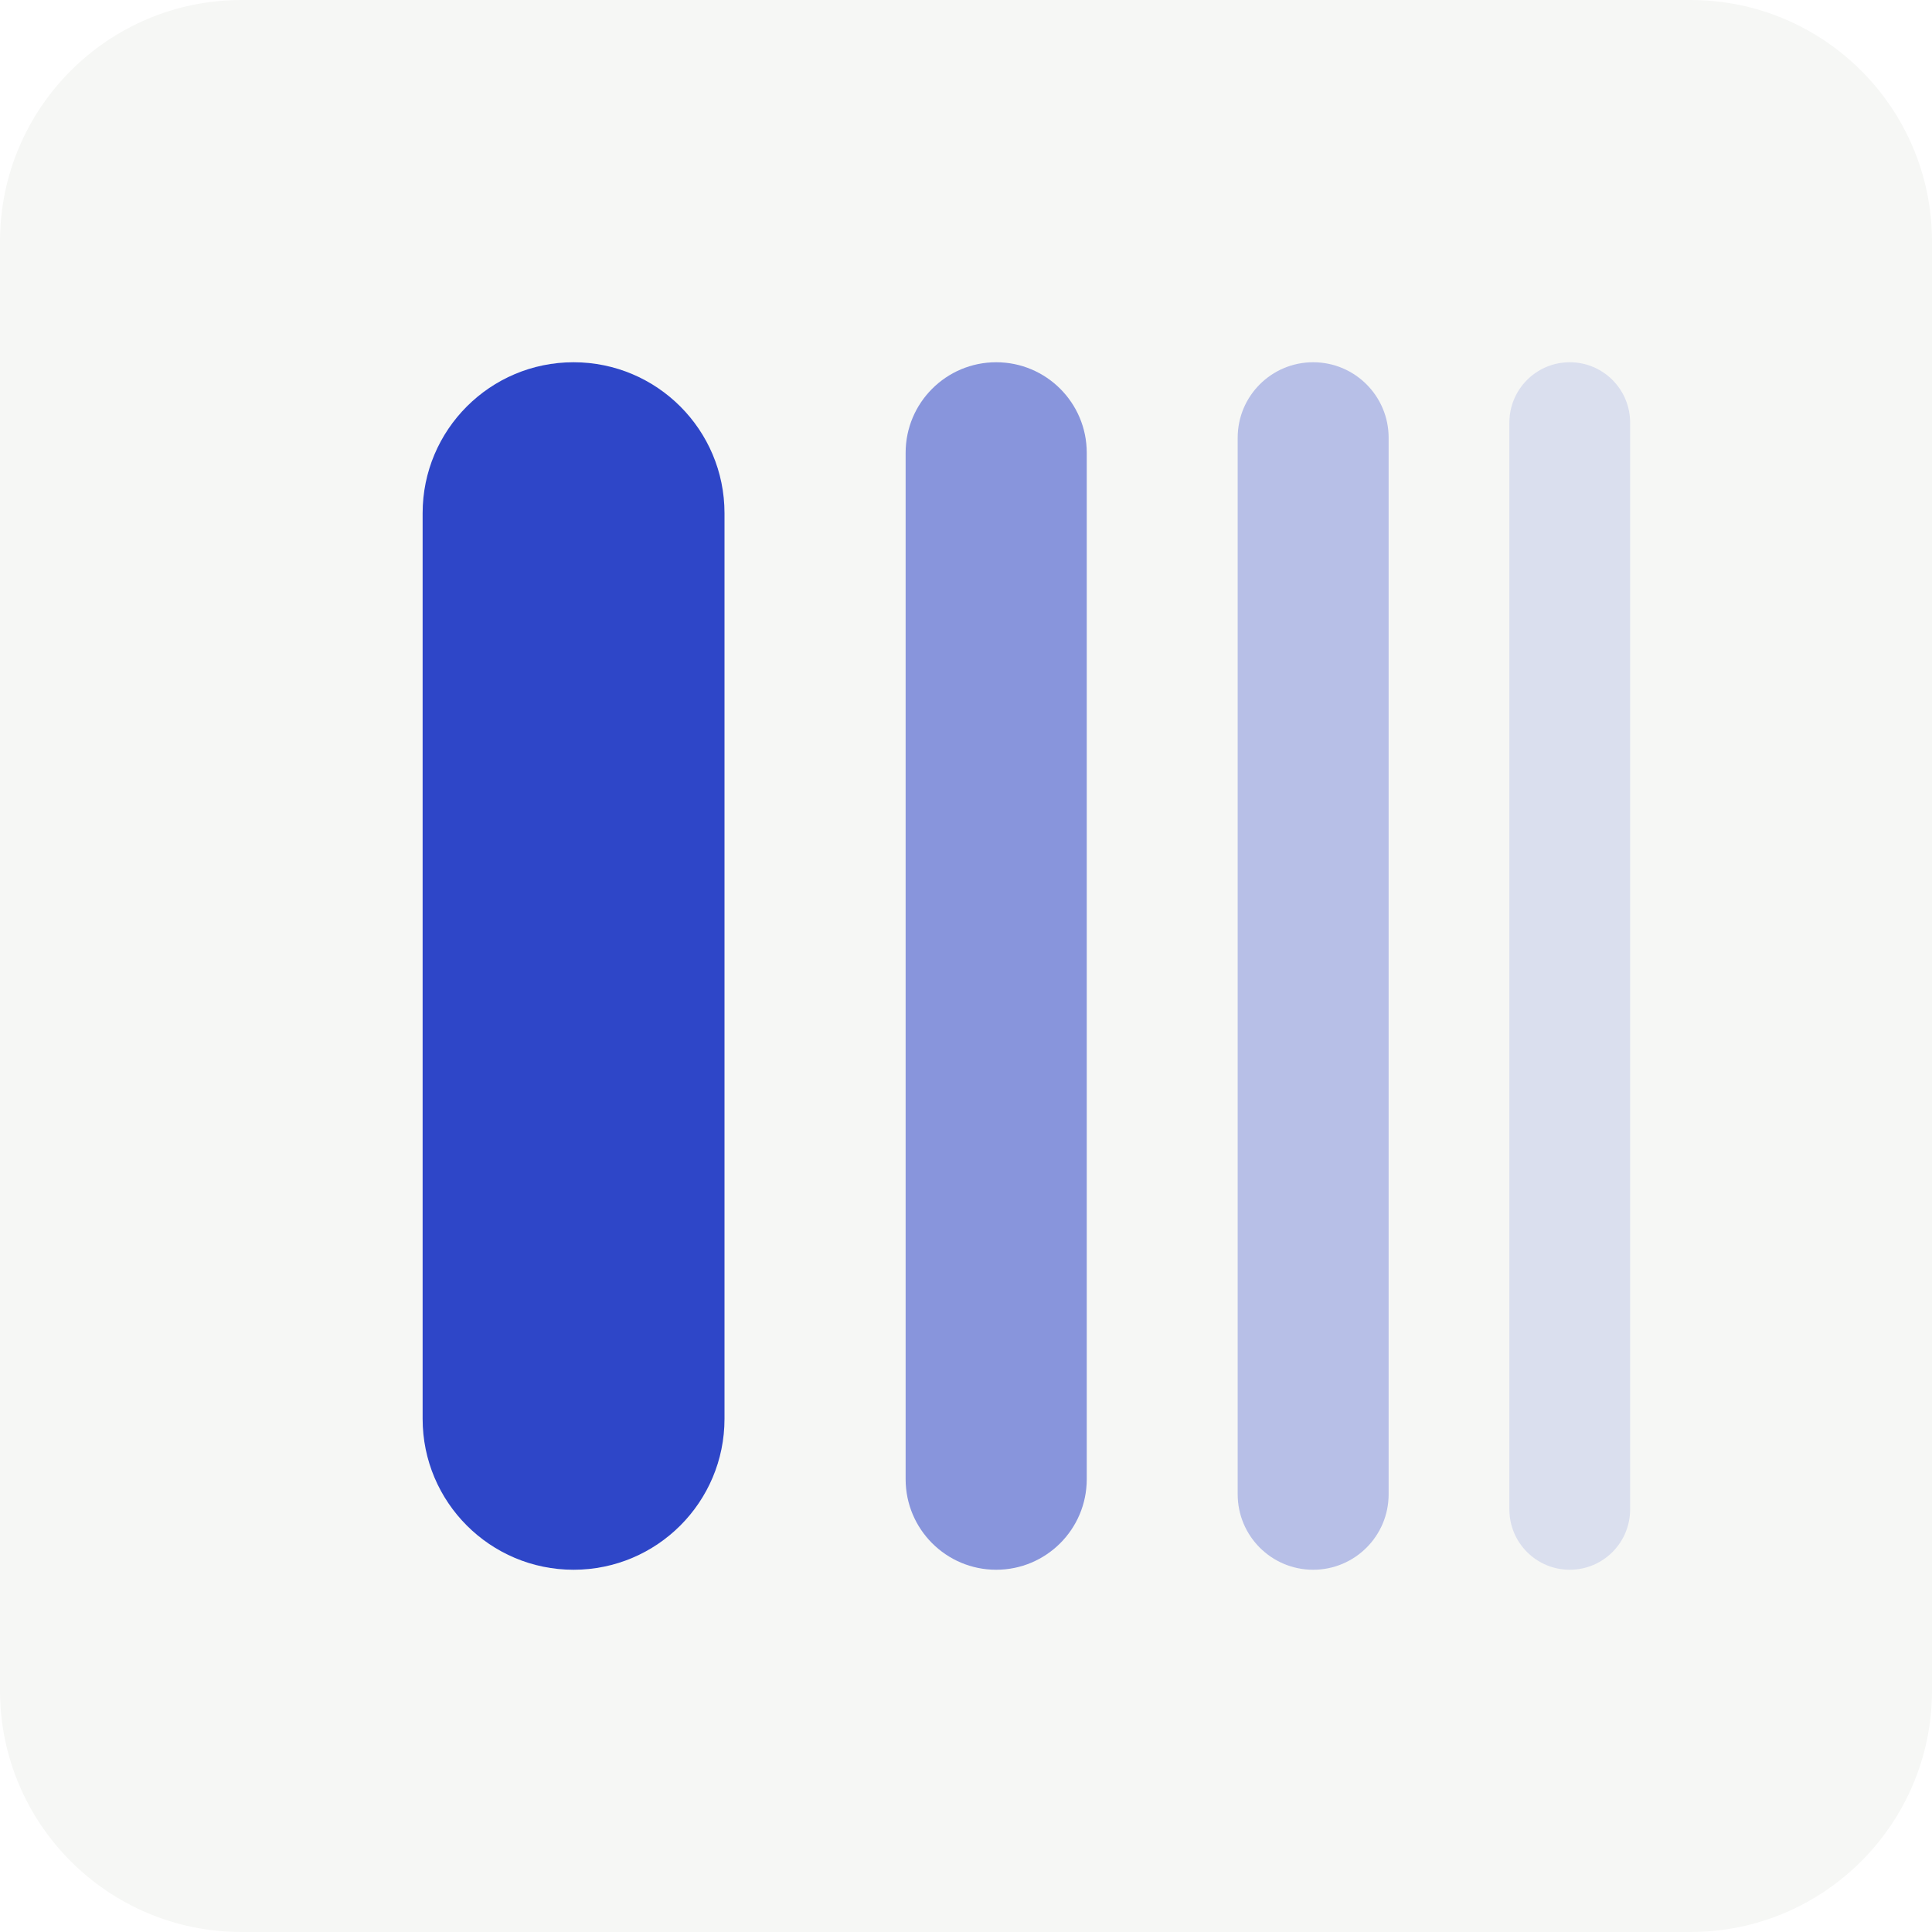
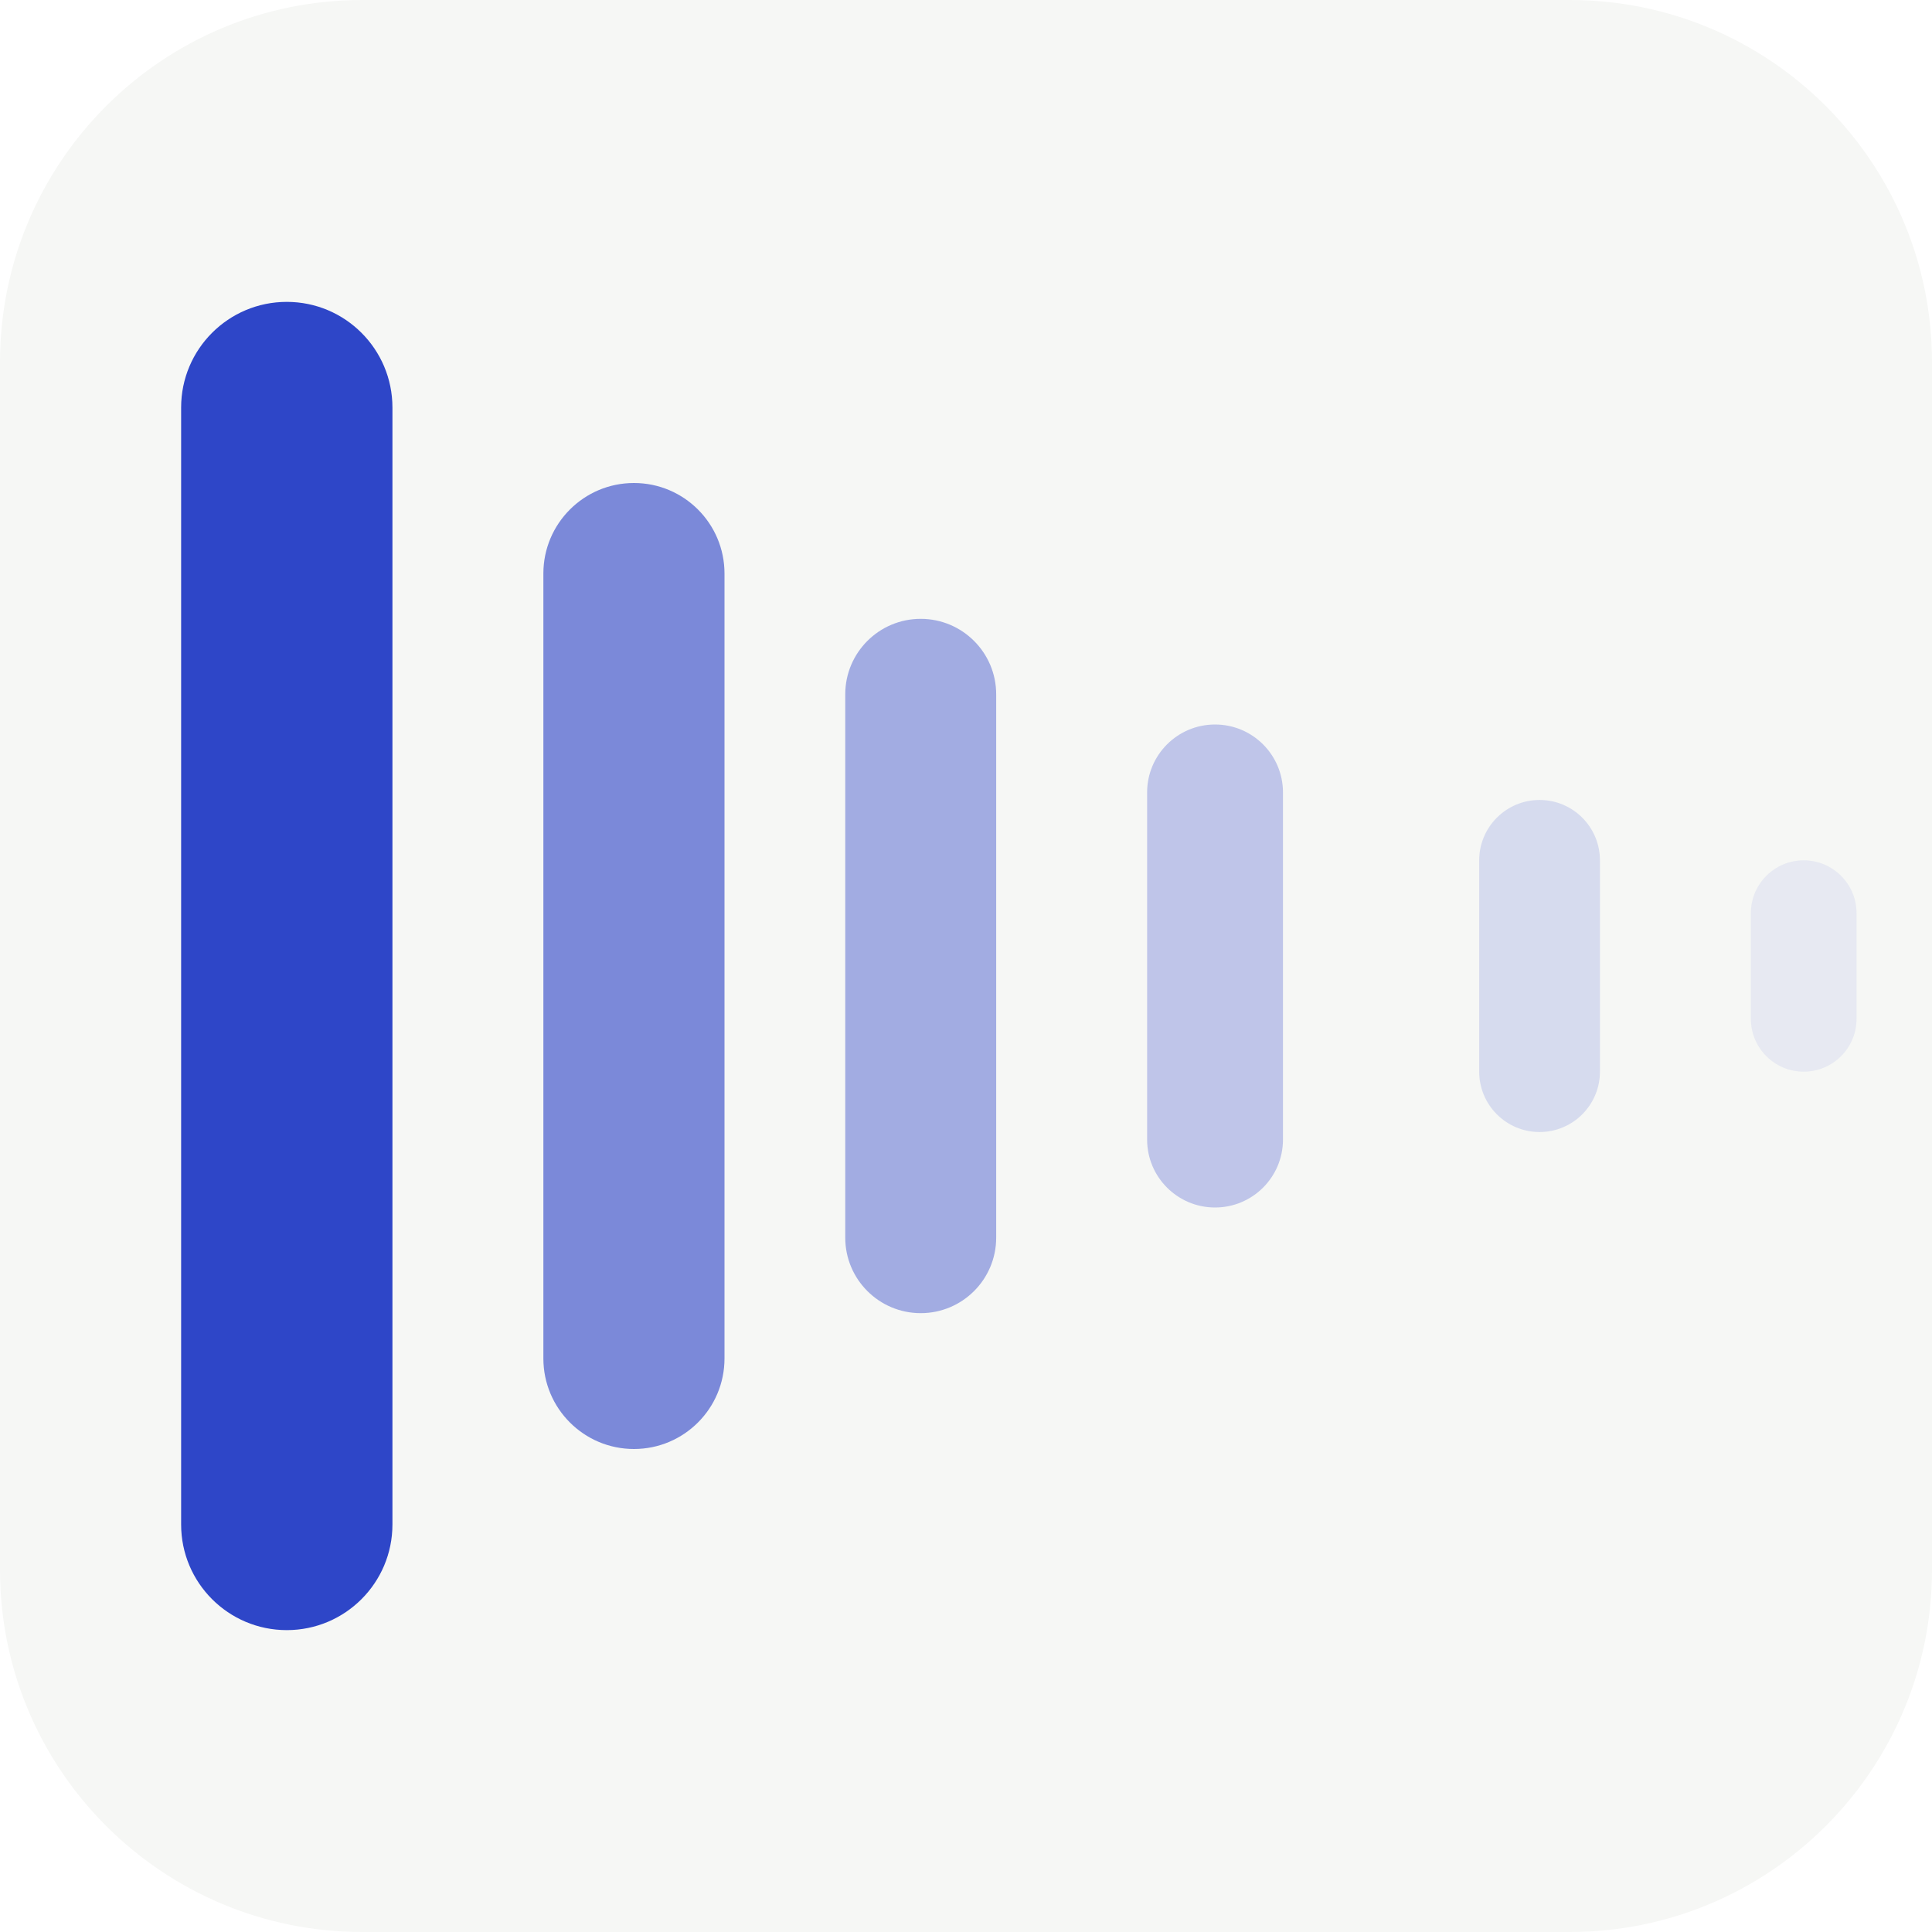
<svg xmlns="http://www.w3.org/2000/svg" viewBox="0 0 32 32">
-   <rect width="32" height="32" rx="4" fill="#f6f7f5" />
-   <rect x="7" y="6" width="5" height="20" rx="2.5" fill="#2e46c8" />
-   <rect x="15" y="6" width="3" height="20" rx="1.5" fill="#2e46c8" opacity=".55" />
-   <rect x="20.5" y="6" width="2.5" height="20" rx="1.25" fill="#2e46c8" opacity=".32" />
-   <rect x="25" y="6" width="2" height="20" rx="1" fill="#2e46c8" opacity=".14" />
+   <rect width="32" height="32" rx="6" fill="#f6f7f5" />
+   <g fill="#2e46c8">
+     <rect x="3" y="5" width="3.5" height="22" rx="1.75" opacity="1" />
+     <rect x="9" y="8" width="3" height="16" rx="1.5" opacity=".62" />
+     <rect x="14" y="10.25" width="2.5" height="11.5" rx="1.25" opacity=".42" />
+     <rect x="19" y="12" width="2.25" height="8" rx="1.125" opacity=".28" />
+     <rect x="24.5" y="13.25" width="2" height="5.5" rx="1" opacity=".16" />
+     <rect x="29" y="14.25" width="1.75" height="3.5" rx=".875" opacity=".08" />
+   </g>
</svg>
